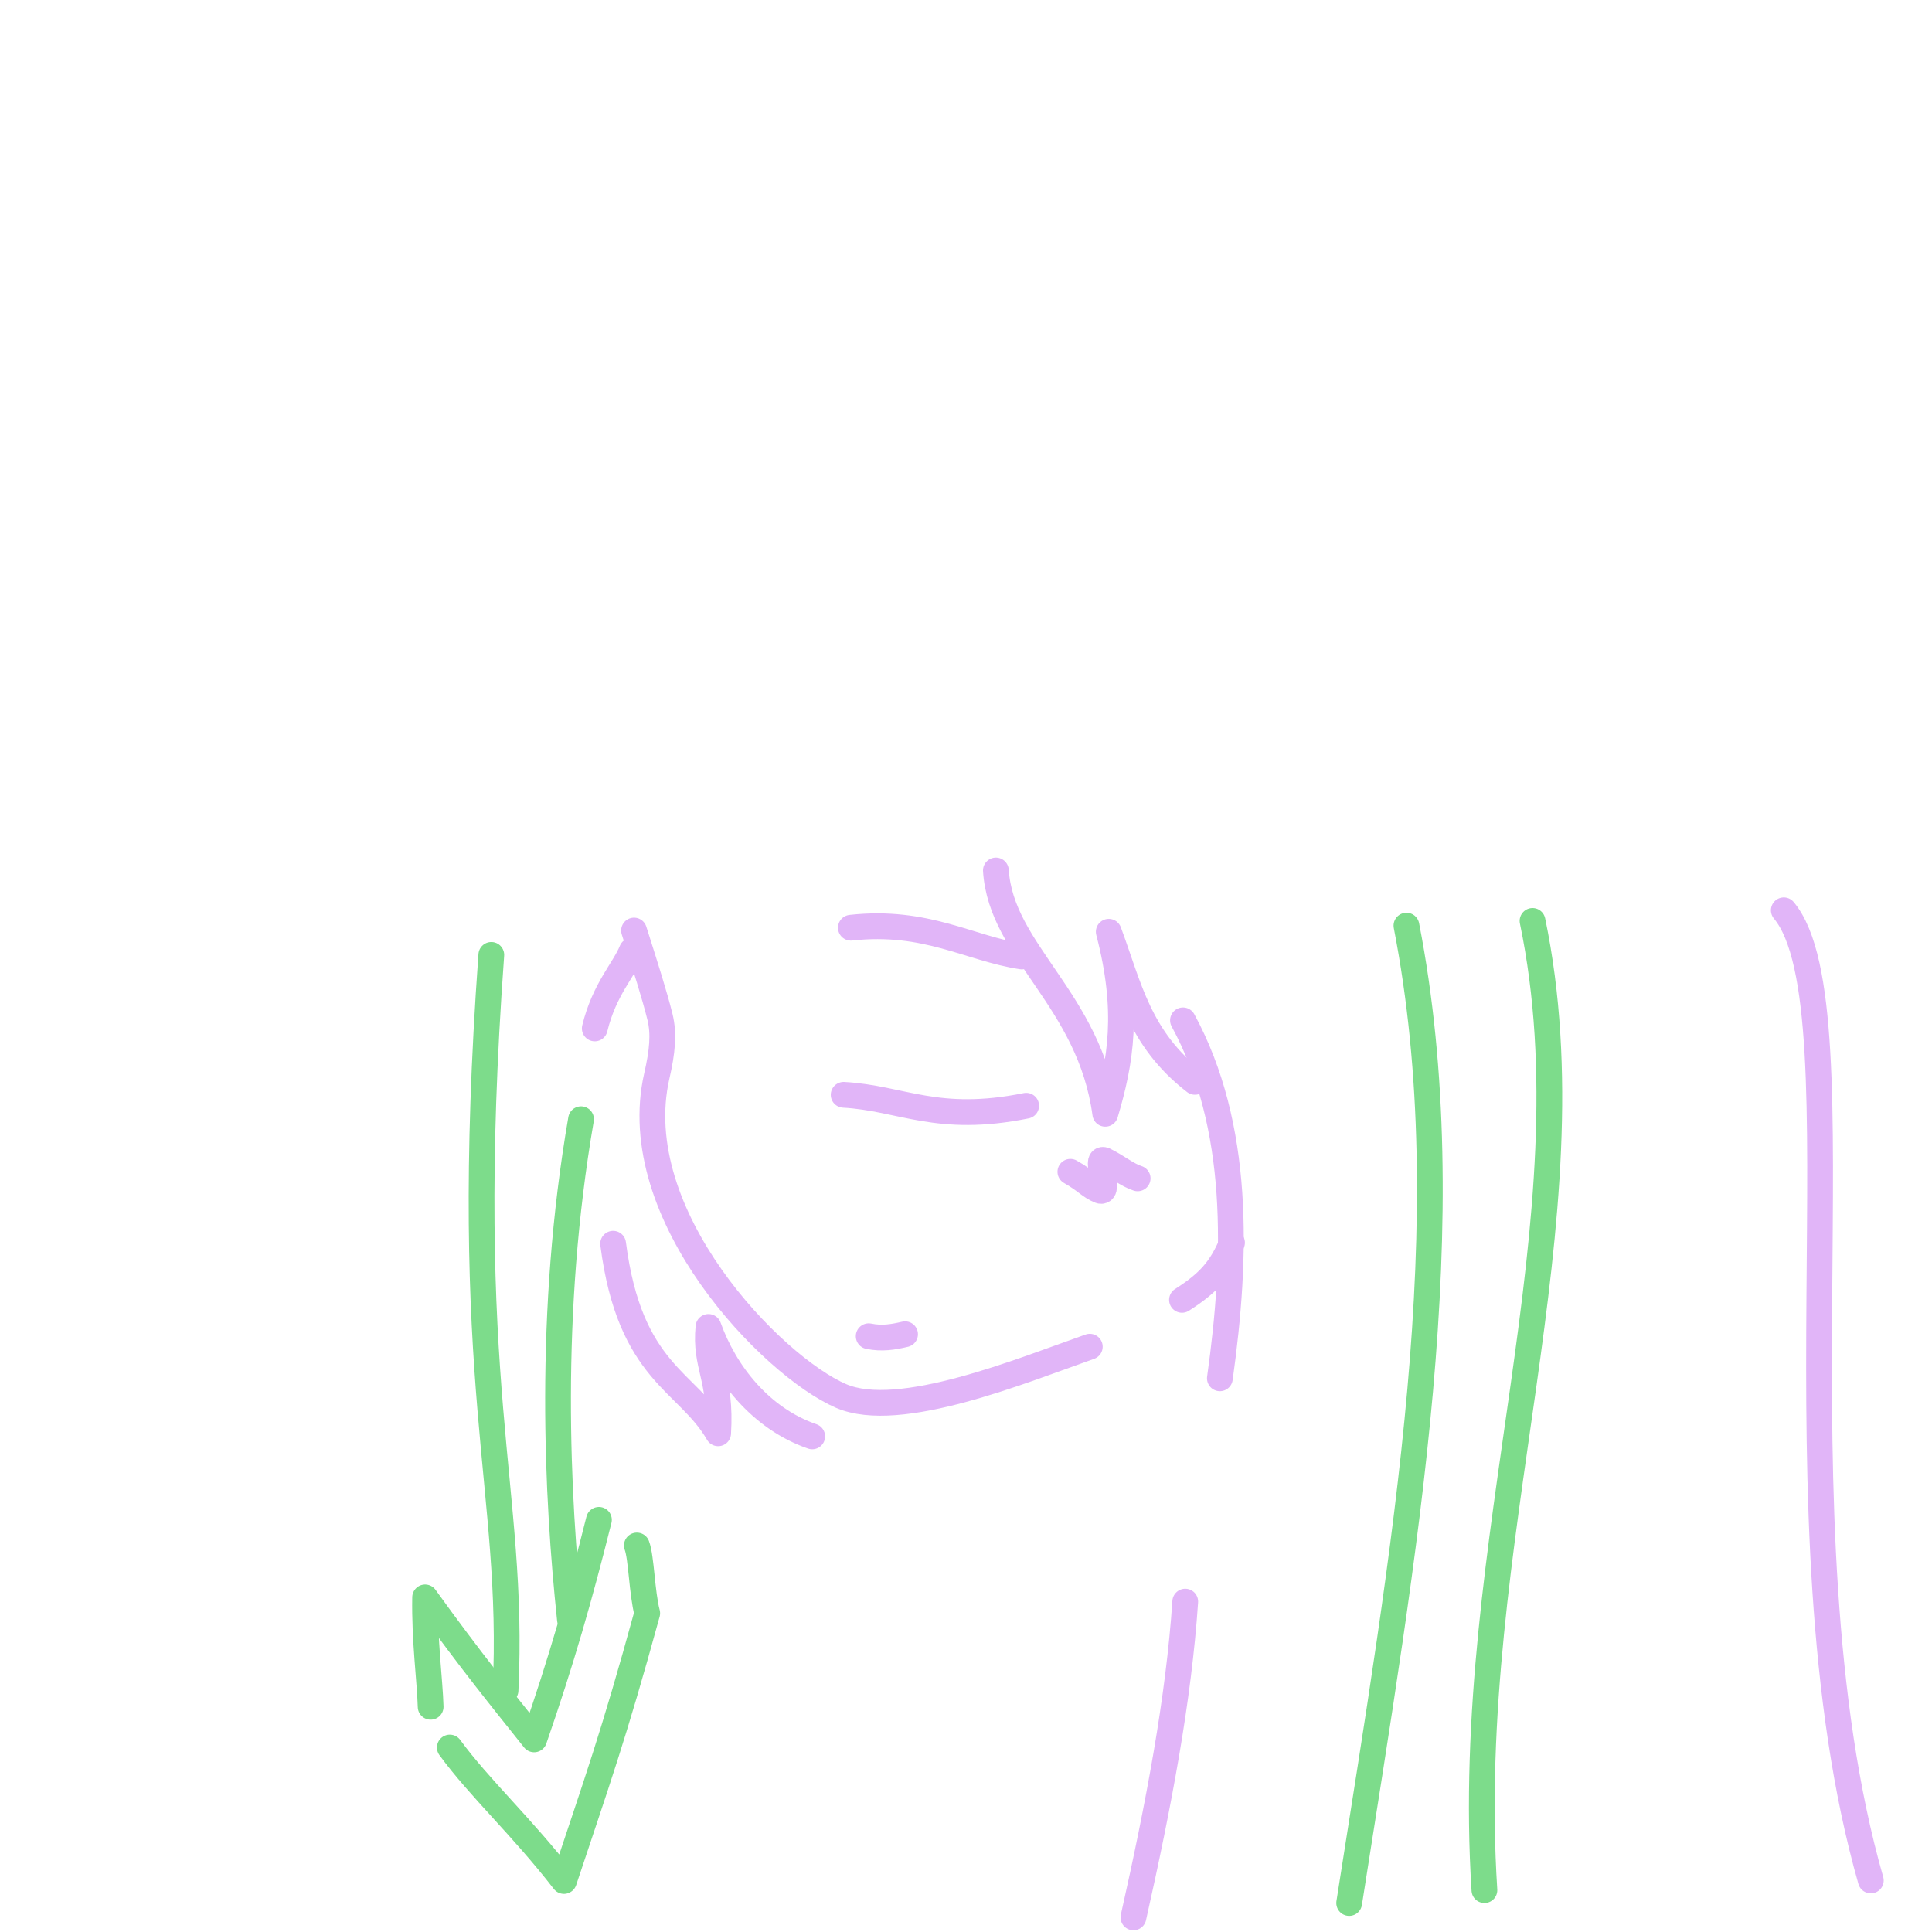
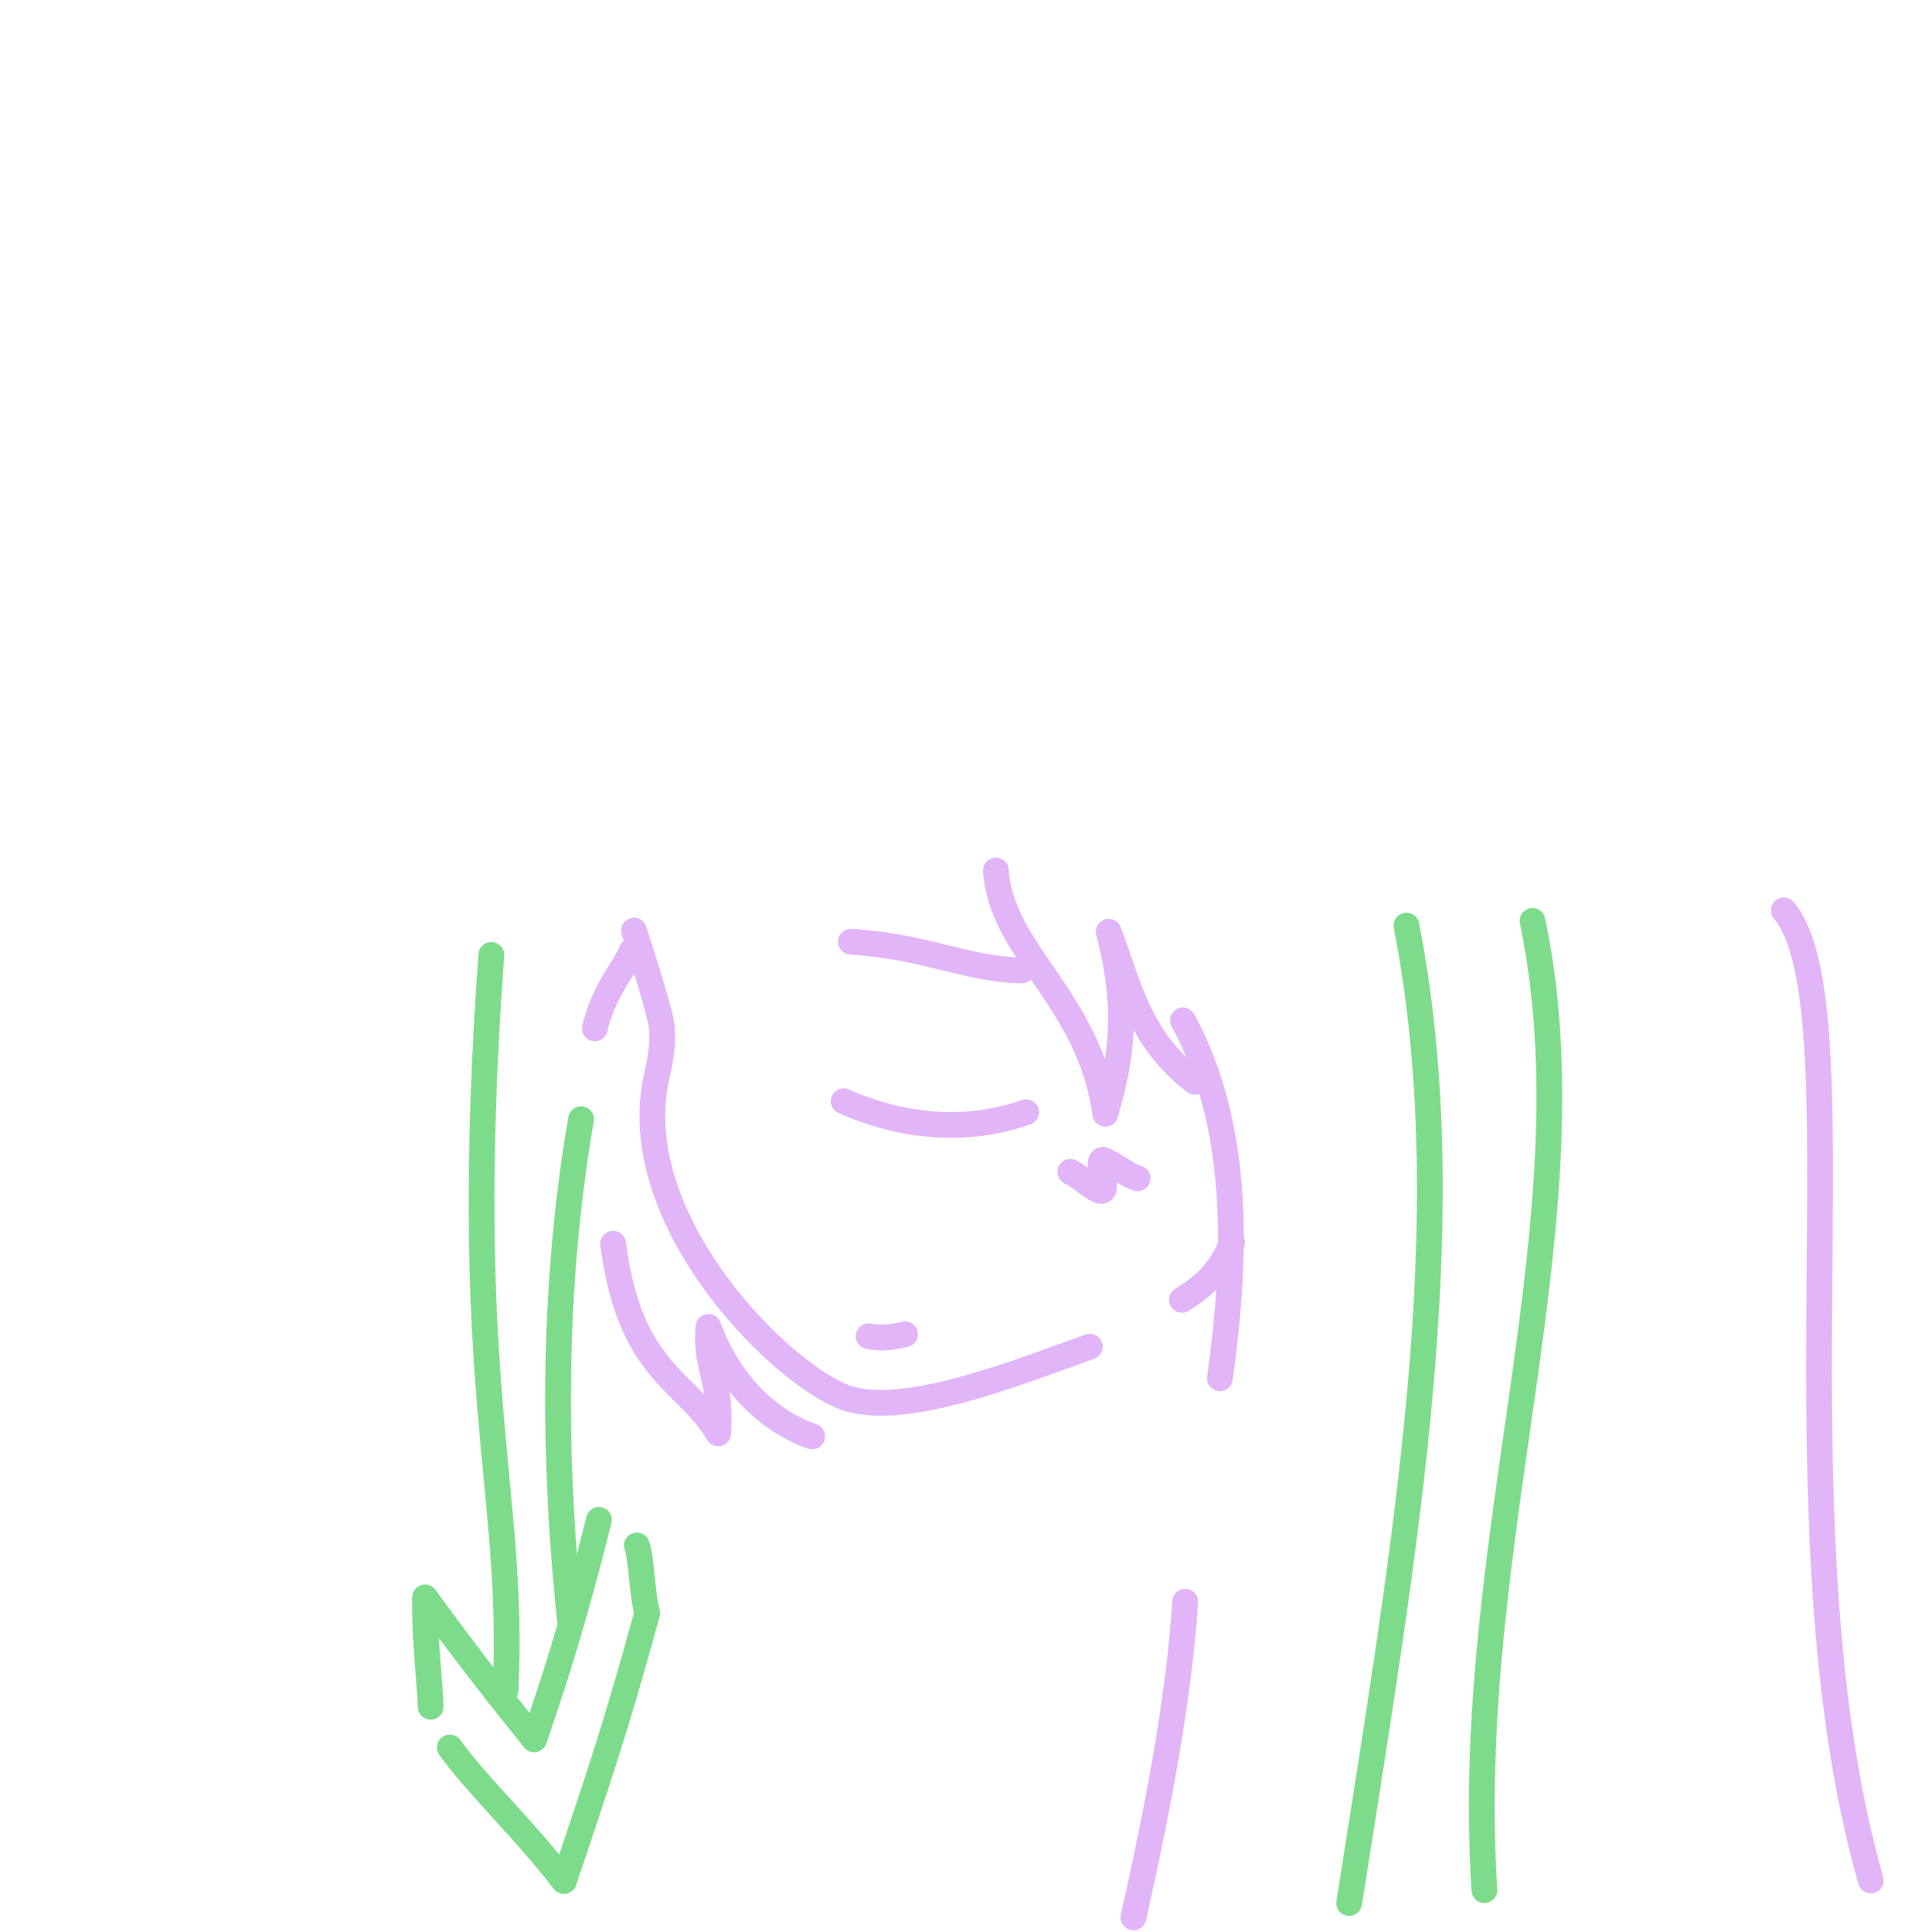
<svg xmlns="http://www.w3.org/2000/svg" width="300" height="300" viewBox="0 0 300 300" fill="none">
  <path d="M276.988 141.351C289.686 156.536 274.5 236 290.5 292" stroke="#E1B5F8" stroke-width="4" stroke-linecap="round" />
  <path d="M218.393 143.733C227.26 189.218 218.174 240.11 209.5 295.5" stroke="#7DDC8B" stroke-width="4" stroke-linecap="round" />
  <path d="M237.972 143C247.654 189.518 227 239 230.5 293.5" stroke="#7DDC8B" stroke-width="4" stroke-linecap="round" />
  <path d="M184.043 248.697C183.03 263.847 179.908 280.356 176 297.731" stroke="#E1B5F8" stroke-width="4" stroke-linecap="round" />
  <path d="M183.691 158.437C192.603 174.83 192.087 195.029 189.423 214.024" stroke="#E1B5F8" stroke-width="4" stroke-linecap="round" stroke-linejoin="round" />
  <path d="M154.639 135.168C155.451 147.827 169.219 155.16 171.629 172.95C174.039 164.856 175.384 156.969 172.167 144.683C175.324 153.136 176.82 161.251 185.548 167.99" stroke="#E1B5F8" stroke-width="4" stroke-linecap="round" stroke-linejoin="round" />
  <path d="M98.452 144.495C100.289 150.285 101.673 154.621 102.484 157.923C103.123 160.522 102.857 163.299 101.994 167.052C97.028 188.673 119.921 212.155 130.598 216.766C139.662 220.681 158.647 212.829 169.224 209.116" stroke="#E1B5F8" stroke-width="4" stroke-linecap="round" stroke-linejoin="round" />
  <path d="M183.538 201.844C187.582 199.266 189.563 197.13 191.307 192.963" stroke="#E1B5F8" stroke-width="4" stroke-linecap="round" stroke-linejoin="round" />
  <path d="M95.206 193.126C97.801 213.296 106.798 214.381 111.513 222.563C112.047 213.841 109.403 212.148 110.011 206.044C112.569 213.196 118.078 220.254 126.121 223.044" stroke="#E1B5F8" stroke-width="4" stroke-linecap="round" stroke-linejoin="round" />
  <path d="M76.29 148.275C71.419 215.508 80 231 78.5 262.5" stroke="#7DDC8B" stroke-width="4" stroke-linecap="round" stroke-linejoin="round" />
  <path d="M90.224 173.792C85 204 86.5 232.5 88.5 251.5" stroke="#7DDC8B" stroke-width="4" stroke-linecap="round" stroke-linejoin="round" />
  <path d="M92.355 159.692C93.835 153.591 96.915 150.574 98.104 147.62" stroke="#E1B5F8" stroke-width="4" stroke-linecap="round" stroke-linejoin="round" />
  <path d="M140.539 207.18C138.676 207.623 136.946 207.907 134.89 207.488" stroke="#E1B5F8" stroke-width="4" stroke-linecap="round" stroke-linejoin="round" />
-   <path d="M131 170C140 170.5 145.5 174.5 159.344 171.699" stroke="#E1B5F8" stroke-width="4" stroke-linecap="round" stroke-linejoin="round" />
+   <path d="M131 171C140 175 150 176 159.344 172.699" stroke="#E1B5F8" stroke-width="4" stroke-linecap="round" stroke-linejoin="round" />
  <path d="M166.207 181.955C168.745 183.395 169.18 184.251 170.866 184.917C172.574 185.202 169.817 179.547 171.468 180.142C173.483 181.128 175.016 182.45 176.652 182.974" stroke="#E1B5F8" stroke-width="4" stroke-linecap="round" stroke-linejoin="round" />
  <path d="M93 236C90 248 87.214 257.757 82.941 270.092C77.919 263.772 73.393 258.275 66.011 248.04C65.891 254.694 66.76 261.02 66.87 265.031M69.848 271.355C74.44 277.641 81.085 283.699 87.57 292.081C92.636 276.853 95.241 269.697 100.5 250.5C99.662 247.331 99.602 241.839 98.891 239.981" stroke="#7DDC8B" stroke-width="4" stroke-linecap="round" stroke-linejoin="round" />
-   <path d="M132.123 144.057C143.835 142.765 150.55 147.293 158.659 148.521" stroke="#E1B5F8" stroke-width="4" stroke-linecap="round" stroke-linejoin="round" />
+   <path d="M132.123 146.23C144 147 150 150.5 158.659 150.694" stroke="#E1B5F8" stroke-width="4" stroke-linecap="round" stroke-linejoin="round" />
</svg>
